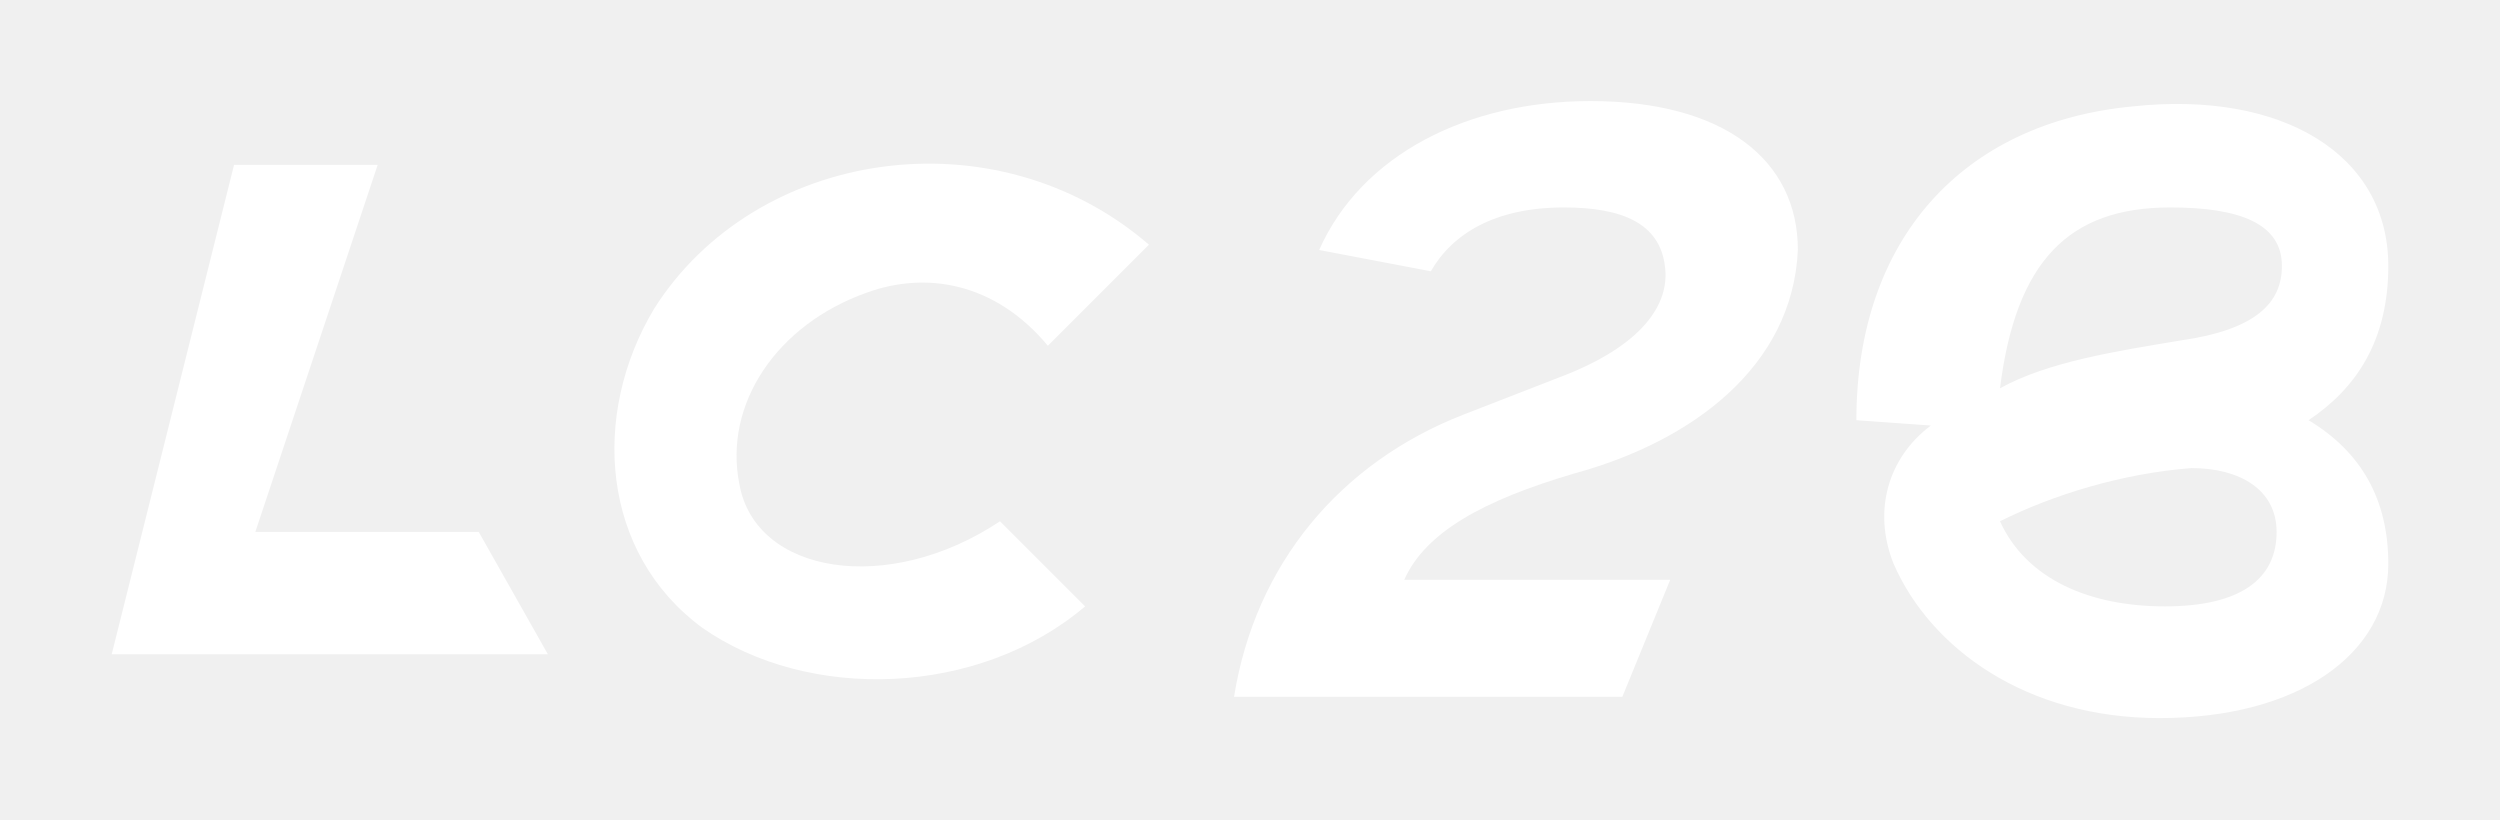
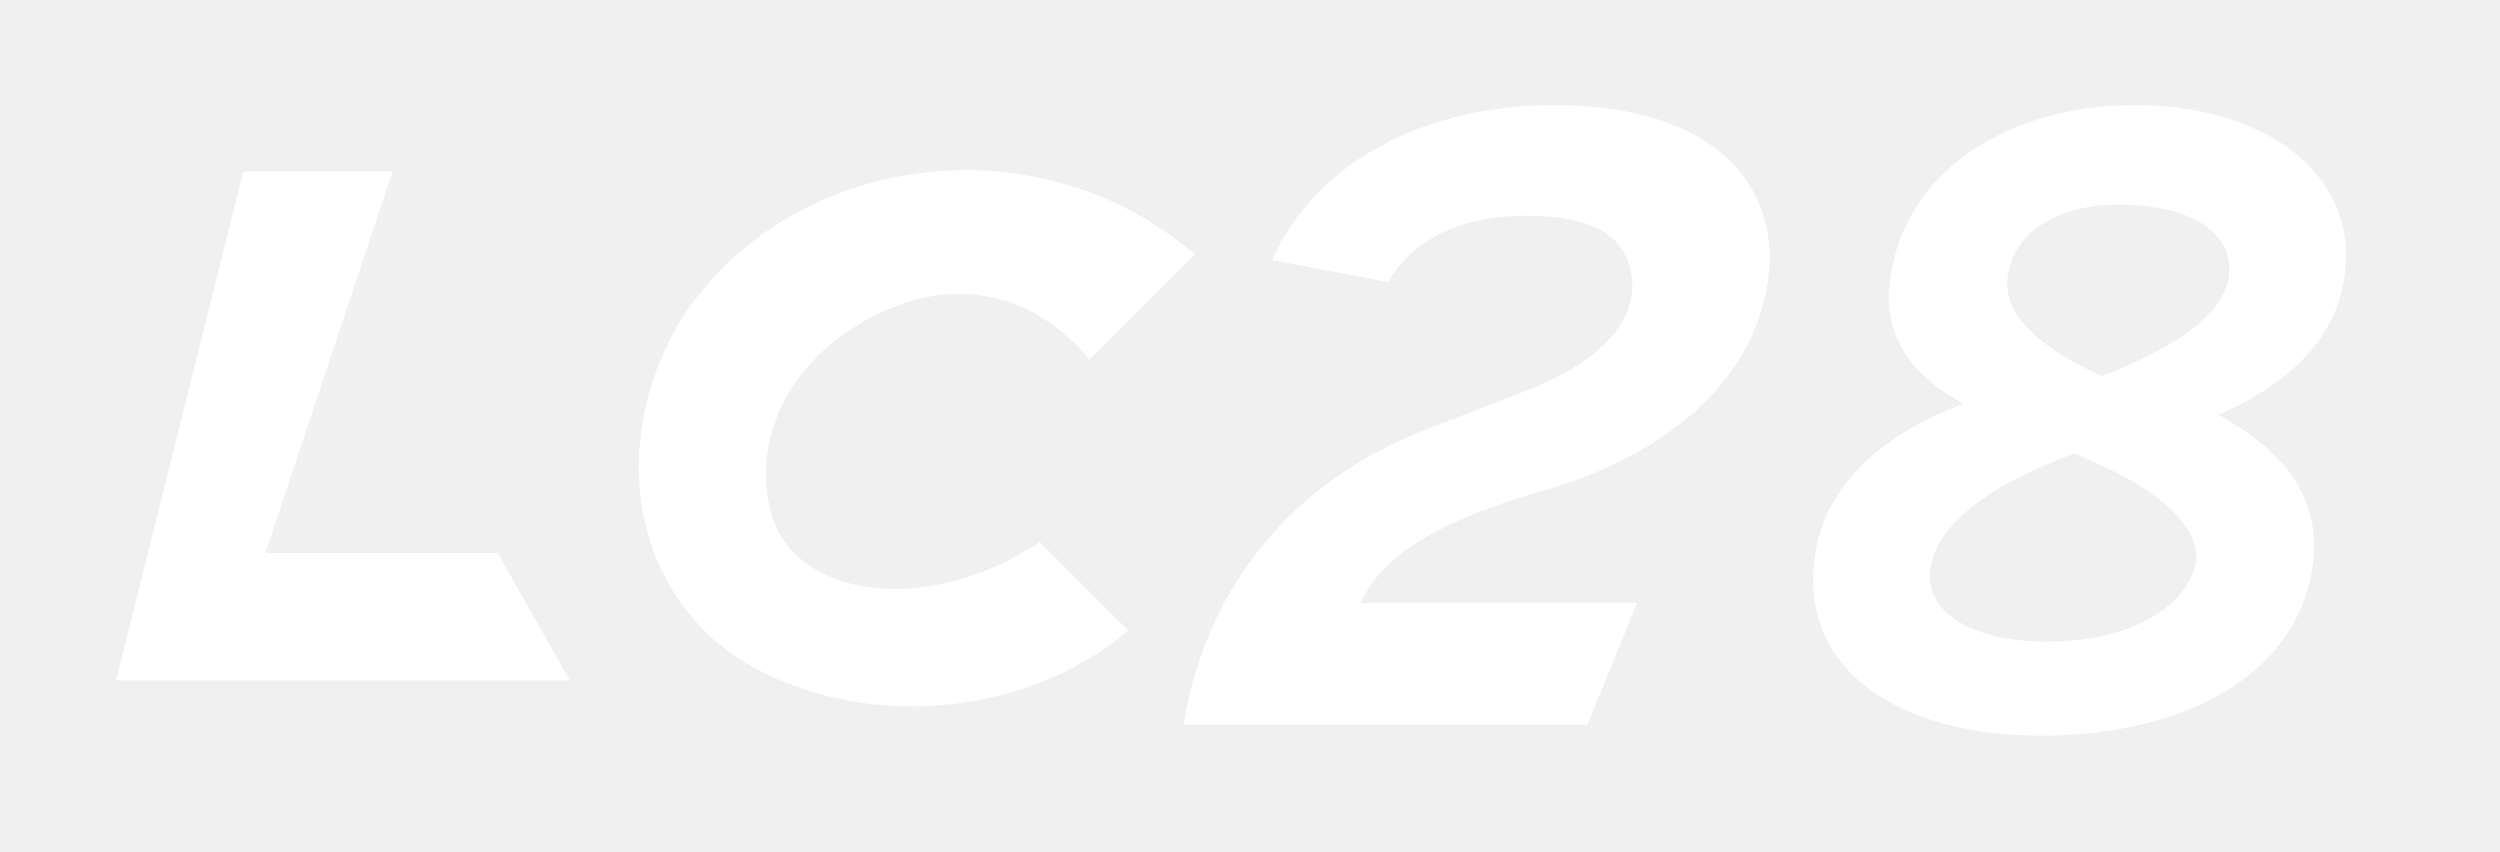
- <svg xmlns="http://www.w3.org/2000/svg" viewBox="0 0 470 154" width="470" height="154" role="img" aria-label="LC28-principal-mono-branca">
+ <svg xmlns="http://www.w3.org/2000/svg" viewBox="0 0 452 154" width="452" height="154" role="img" aria-label="LC28-principal-mono-branca">
  <path d="M 23 0 L 50 0 L 27 69 L 69 69 L 82 92 L 0 92 Z" fill="#FFFFFF" fill-rule="evenodd" transform="translate(21 31) scale(1)" />
  <path d="M 101 15 L 82 34 C 72 22 59 20 48 24 C 31 30 21 45 24 60 C 27 77 52 81 73 67 L 89 83 C 69 100 37 101 17 87 C -2 73 -4 47 8 27 C 27 -3 72 -10 101 15 Z" fill="#FFFFFF" fill-rule="evenodd" transform="translate(115 31) scale(1)" />
-   <path d="M 16 28 C 24 10 44 0 67 0 C 92 0 106 11 106 28 C 105 50 86 64 64 70 C 47 75 36 81 32 90 L 82 90 L 73 112 L 0 112 C 4 87 20 68 43 59 L 61 52 C 77 46 82 38 81 31 C 80 23 73 20 62 20 C 49 20 41 25 37 32 Z" fill="#FFFFFF" fill-rule="evenodd" transform="translate(232 19) scale(1)" />
-   <path d="M 8 60 C 8 26 28 4 60 1 C 88 -2 108 10 108 31 C 108 45 102 54 93 60 C 103 66 108 75 108 87 C 108 104 91 116 65 116 C 40 116 22 103 15 87 C 11 77 14 67 22 61 Z M 35 54 C 44 49 57 47 69 45 C 83 43 88 38 88 31 C 88 23 80 20 67 20 C 48 20 38 30 35 54 Z M 35 79 C 40 90 52 95 66 95 C 80 95 87 90 87 81 C 87 73 80 69 71 69 C 58 70 45 74 35 79 Z" fill="#FFFFFF" fill-rule="evenodd" transform="translate(341 19) scale(1)" />
+   <path d="M 16 28 C 24 10 44 0 67 0 C 92 0 106 11 106 28 C 105 50 86 64 64 70 C 47 75 36 81 32 90 L 82 90 L 73 112 L 0 112 C 4 87 20 68 43 59 L 61 52 C 77 46 82 38 81 31 C 80 23 73 20 62 20 C 49 20 41 25 37 32 Z" fill="#FFFFFF" fill-rule="evenodd" transform="translate(214 19) scale(1)" />
+   <path d="M 63 0 C 86 0 103 12 101 30 C 100 41 92 50 78 56 C 91 63 97 72 95 84 C 92 103 72 114 46 114 C 20 114 3 102 5 83 C 6 70 16 60 32 54 C 21 48 17 40 19 30 C 22 12 40 0 63 0 Z M 60 18 C 49 18 41 23 40 31 C 39 38 46 44 57 49 C 70 44 79 38 80 31 C 81 23 73 18 60 18 Z M 52 63 C 36 69 27 76 26 84 C 25 92 34 97 47 97 C 62 97 72 91 74 83 C 75 76 67 69 52 63 Z" fill="#FFFFFF" fill-rule="evenodd" transform="translate(323 19) scale(1)" />
</svg>
